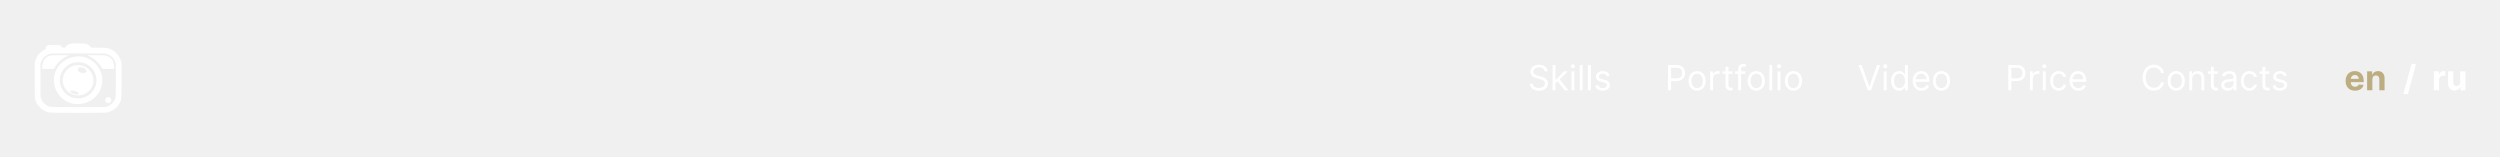
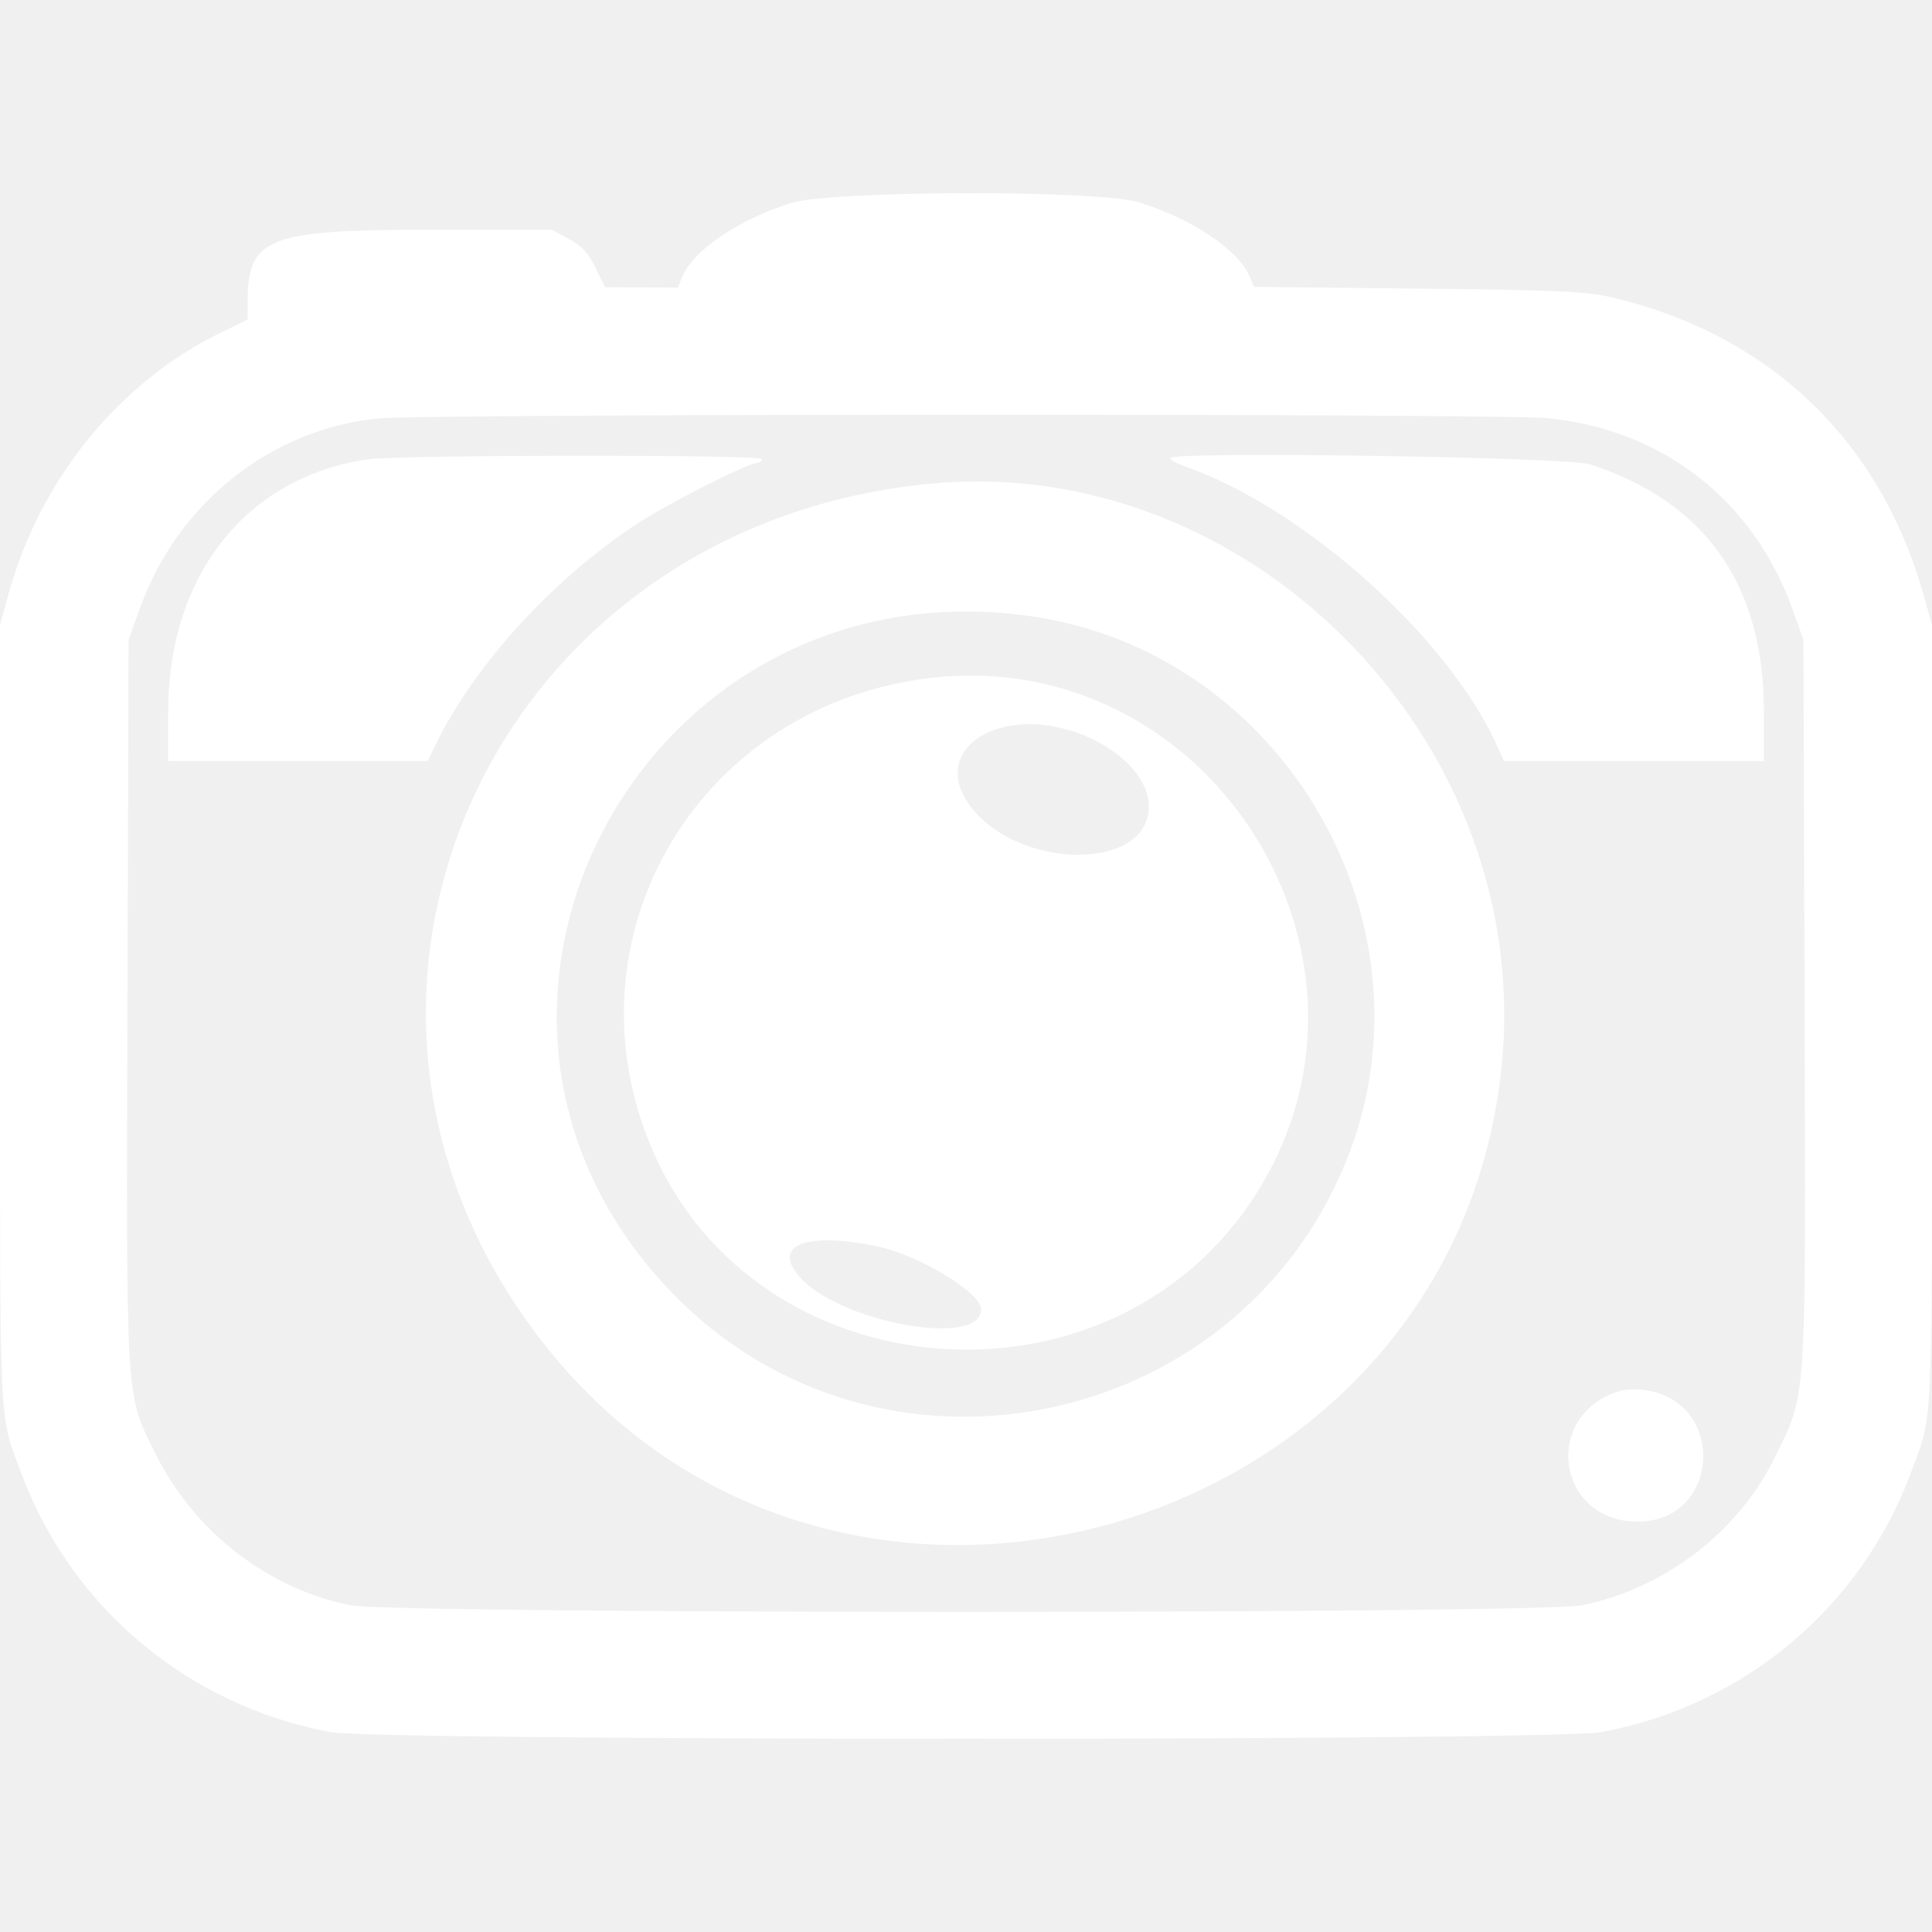
- <svg xmlns="http://www.w3.org/2000/svg" width="1440" height="90" viewBox="0 0 1440 90" fill="none">
-   <path d="M1391.65 36.773H1389.04L1384.35 54.188H1386.96L1391.65 36.773Z" fill="white" />
-   <path d="M1356.48 52.213C1359.18 52.213 1361 50.899 1361.42 48.875L1358.63 48.69C1358.32 49.521 1357.54 49.955 1356.53 49.955C1355.02 49.955 1354.06 48.953 1354.06 47.327V47.32H1361.49V46.489C1361.49 42.781 1359.24 40.949 1356.36 40.949C1353.15 40.949 1351.07 43.229 1351.07 46.595C1351.07 50.054 1353.12 52.213 1356.48 52.213ZM1354.06 45.445C1354.12 44.202 1355.07 43.207 1356.41 43.207C1357.72 43.207 1358.63 44.145 1358.64 45.445H1354.06ZM1366.49 45.693C1366.5 44.287 1367.33 43.463 1368.56 43.463C1369.77 43.463 1370.5 44.258 1370.49 45.594V52H1373.52V45.054C1373.52 42.511 1372.03 40.949 1369.76 40.949C1368.14 40.949 1366.96 41.744 1366.47 43.016H1366.35V41.091H1363.46V52H1366.49V45.693Z" fill="#BDAE82" />
-   <path d="M1401.89 52H1404.92V45.828C1404.92 44.486 1405.9 43.562 1407.24 43.562C1407.65 43.562 1408.23 43.633 1408.51 43.726V41.041C1408.24 40.977 1407.87 40.935 1407.56 40.935C1406.34 40.935 1405.34 41.645 1404.94 42.994H1404.83V41.091H1401.89V52ZM1417.07 47.355C1417.08 48.818 1416.08 49.585 1414.99 49.585C1413.85 49.585 1413.11 48.783 1413.1 47.497V41.091H1410.08V48.037C1410.09 50.587 1411.58 52.142 1413.77 52.142C1415.41 52.142 1416.59 51.297 1417.08 50.019H1417.19V52H1420.1V41.091H1417.07V47.355Z" fill="white" />
-   <path d="M889.716 41.091H891.42C891.342 38.896 889.318 37.256 886.506 37.256C883.722 37.256 881.534 38.875 881.534 41.318C881.534 43.278 882.955 44.443 885.227 45.097L887.017 45.608C888.551 46.034 889.915 46.574 889.915 48.023C889.915 49.614 888.381 50.665 886.364 50.665C884.631 50.665 883.097 49.898 882.955 48.25H881.136C881.307 50.636 883.239 52.256 886.364 52.256C889.716 52.256 891.619 50.409 891.619 48.051C891.619 45.324 889.034 44.443 887.528 44.045L886.051 43.648C884.972 43.364 883.239 42.795 883.239 41.233C883.239 39.841 884.517 38.818 886.449 38.818C888.21 38.818 889.545 39.656 889.716 41.091ZM894.288 52H895.964V47.916L897.136 46.83L901.22 52H903.35L898.4 45.75L903.01 41.091H900.936L896.163 45.949H895.964V37.455H894.288V52ZM905.167 52H906.843V41.091H905.167V52ZM906.019 39.273C906.673 39.273 907.212 38.761 907.212 38.136C907.212 37.511 906.673 37 906.019 37C905.366 37 904.826 37.511 904.826 38.136C904.826 38.761 905.366 39.273 906.019 39.273ZM911.589 37.455H909.913V52H911.589V37.455ZM916.335 37.455H914.659V52H916.335V37.455ZM927.132 43.534C926.607 41.986 925.428 40.949 923.269 40.949C920.968 40.949 919.263 42.256 919.263 44.102C919.263 45.608 920.158 46.617 922.161 47.085L923.979 47.511C925.08 47.767 925.598 48.293 925.598 49.045C925.598 49.983 924.604 50.75 923.042 50.75C921.671 50.75 920.811 50.16 920.513 48.989L918.922 49.386C919.313 51.24 920.84 52.227 923.07 52.227C925.605 52.227 927.331 50.842 927.331 48.96C927.331 47.44 926.38 46.481 924.434 46.006L922.814 45.608C921.522 45.288 920.939 44.855 920.939 44.017C920.939 43.08 921.934 42.398 923.269 42.398C924.732 42.398 925.336 43.207 925.627 43.96L927.132 43.534Z" fill="white" />
-   <path d="M1072.36 37.455H1070.51L1075.85 52H1077.67L1083.01 37.455H1081.16L1076.85 49.699H1076.68L1072.36 37.455ZM1085.05 52H1086.73V41.091H1085.05V52ZM1085.9 39.273C1086.56 39.273 1087.1 38.761 1087.1 38.136C1087.1 37.511 1086.56 37 1085.9 37C1085.25 37 1084.71 37.511 1084.71 38.136C1084.71 38.761 1085.25 39.273 1085.9 39.273ZM1093.92 52.227C1096.02 52.227 1096.73 50.92 1097.1 50.324H1097.3V52H1098.92V37.455H1097.24V42.824H1097.1C1096.73 42.256 1096.07 40.949 1093.94 40.949C1091.19 40.949 1089.28 43.136 1089.28 46.574C1089.28 50.04 1091.19 52.227 1093.92 52.227ZM1094.14 50.722C1092.04 50.722 1090.96 48.875 1090.96 46.545C1090.96 44.244 1092.01 42.455 1094.14 42.455C1096.19 42.455 1097.27 44.102 1097.27 46.545C1097.27 49.017 1096.16 50.722 1094.14 50.722ZM1106.79 52.227C1109.01 52.227 1110.63 51.119 1111.14 49.472L1109.52 49.017C1109.09 50.153 1108.11 50.722 1106.79 50.722C1104.82 50.722 1103.47 49.45 1103.39 47.114H1111.31V46.403C1111.31 42.341 1108.89 40.949 1106.62 40.949C1103.67 40.949 1101.71 43.278 1101.71 46.631C1101.71 49.983 1103.64 52.227 1106.79 52.227ZM1103.39 45.665C1103.5 43.967 1104.7 42.455 1106.62 42.455C1108.44 42.455 1109.6 43.818 1109.6 45.665H1103.39ZM1118.29 52.227C1121.24 52.227 1123.23 49.983 1123.23 46.602C1123.23 43.193 1121.24 40.949 1118.29 40.949C1115.34 40.949 1113.35 43.193 1113.35 46.602C1113.35 49.983 1115.34 52.227 1118.29 52.227ZM1118.29 50.722C1116.05 50.722 1115.02 48.79 1115.02 46.602C1115.02 44.415 1116.05 42.455 1118.29 42.455C1120.53 42.455 1121.56 44.415 1121.56 46.602C1121.56 48.79 1120.53 50.722 1118.29 50.722Z" fill="white" />
-   <path d="M1246.47 42C1245.93 39.017 1243.54 37.256 1240.61 37.256C1236.89 37.256 1234.19 40.125 1234.19 44.727C1234.19 49.33 1236.89 52.199 1240.61 52.199C1243.54 52.199 1245.93 50.438 1246.47 47.455H1244.7C1244.28 49.472 1242.55 50.551 1240.61 50.551C1237.97 50.551 1235.9 48.506 1235.9 44.727C1235.9 40.949 1237.97 38.903 1240.61 38.903C1242.55 38.903 1244.28 39.983 1244.7 42H1246.47ZM1253.52 52.227C1256.47 52.227 1258.46 49.983 1258.46 46.602C1258.46 43.193 1256.47 40.949 1253.52 40.949C1250.56 40.949 1248.57 43.193 1248.57 46.602C1248.57 49.983 1250.56 52.227 1253.52 52.227ZM1253.52 50.722C1251.27 50.722 1250.25 48.79 1250.25 46.602C1250.25 44.415 1251.27 42.455 1253.52 42.455C1255.76 42.455 1256.78 44.415 1256.78 46.602C1256.78 48.79 1255.76 50.722 1253.52 50.722ZM1262.69 45.438C1262.69 43.534 1263.87 42.455 1265.48 42.455C1267.03 42.455 1267.98 43.47 1267.98 45.182V52H1269.65V45.068C1269.65 42.284 1268.17 40.949 1265.96 40.949C1264.31 40.949 1263.29 41.688 1262.78 42.795H1262.64V41.091H1261.02V52H1262.69V45.438ZM1277.46 41.091H1275.13V38.477H1273.46V41.091H1271.81V42.511H1273.46V49.33C1273.46 51.233 1274.99 52.142 1276.41 52.142C1277.04 52.142 1277.43 52.028 1277.66 51.943L1277.32 50.438C1277.18 50.466 1276.95 50.523 1276.58 50.523C1275.84 50.523 1275.13 50.295 1275.13 48.875V42.511H1277.46V41.091ZM1283.19 52.256C1285.1 52.256 1286.09 51.233 1286.43 50.523H1286.52V52H1288.19V44.812C1288.19 41.347 1285.55 40.949 1284.16 40.949C1282.51 40.949 1280.64 41.517 1279.78 43.506L1281.38 44.074C1281.74 43.278 1282.62 42.426 1284.22 42.426C1285.76 42.426 1286.52 43.243 1286.52 44.642V44.699C1286.52 45.508 1285.69 45.438 1283.7 45.693C1281.68 45.956 1279.47 46.403 1279.47 48.903C1279.47 51.034 1281.12 52.256 1283.19 52.256ZM1283.45 50.75C1282.11 50.75 1281.15 50.153 1281.15 48.989C1281.15 47.71 1282.31 47.312 1283.62 47.142C1284.33 47.057 1286.23 46.858 1286.52 46.517V48.051C1286.52 49.415 1285.44 50.75 1283.45 50.75ZM1295.68 52.227C1298.1 52.227 1299.69 50.75 1299.97 48.818H1298.3C1297.99 50.011 1296.99 50.722 1295.68 50.722C1293.7 50.722 1292.42 49.074 1292.42 46.545C1292.42 44.074 1293.72 42.455 1295.68 42.455C1297.16 42.455 1298.04 43.364 1298.3 44.358H1299.97C1299.69 42.312 1297.96 40.949 1295.66 40.949C1292.7 40.949 1290.74 43.278 1290.74 46.602C1290.74 49.869 1292.62 52.227 1295.68 52.227ZM1307.17 41.091H1304.84V38.477H1303.16V41.091H1301.52V42.511H1303.16V49.33C1303.16 51.233 1304.7 52.142 1306.12 52.142C1306.74 52.142 1307.14 52.028 1307.37 51.943L1307.03 50.438C1306.88 50.466 1306.66 50.523 1306.29 50.523C1305.55 50.523 1304.84 50.295 1304.84 48.875V42.511H1307.17V41.091ZM1317.22 43.534C1316.7 41.986 1315.52 40.949 1313.36 40.949C1311.06 40.949 1309.35 42.256 1309.35 44.102C1309.35 45.608 1310.25 46.617 1312.25 47.085L1314.07 47.511C1315.17 47.767 1315.69 48.293 1315.69 49.045C1315.69 49.983 1314.69 50.75 1313.13 50.75C1311.76 50.75 1310.9 50.16 1310.6 48.989L1309.01 49.386C1309.4 51.24 1310.93 52.227 1313.16 52.227C1315.7 52.227 1317.42 50.842 1317.42 48.96C1317.42 47.44 1316.47 46.481 1314.52 46.006L1312.9 45.608C1311.61 45.288 1311.03 44.855 1311.03 44.017C1311.03 43.08 1312.02 42.398 1313.36 42.398C1314.82 42.398 1315.43 43.207 1315.72 43.96L1317.22 43.534Z" fill="white" />
-   <path d="M960.761 52H962.523V46.688H965.705C969.092 46.688 970.619 44.628 970.619 42.057C970.619 39.486 969.092 37.455 965.676 37.455H960.761V52ZM962.523 45.125V39.017H965.619C967.984 39.017 968.886 40.31 968.886 42.057C968.886 43.804 967.984 45.125 965.648 45.125H962.523ZM977.544 52.227C980.499 52.227 982.487 49.983 982.487 46.602C982.487 43.193 980.499 40.949 977.544 40.949C974.589 40.949 972.601 43.193 972.601 46.602C972.601 49.983 974.589 52.227 977.544 52.227ZM977.544 50.722C975.3 50.722 974.277 48.79 974.277 46.602C974.277 44.415 975.3 42.455 977.544 42.455C979.788 42.455 980.811 44.415 980.811 46.602C980.811 48.79 979.788 50.722 977.544 50.722ZM985.046 52H986.722V45.097C986.722 43.619 987.887 42.54 989.478 42.54C989.925 42.54 990.387 42.625 990.5 42.653V40.949C990.309 40.935 989.868 40.92 989.62 40.92C988.313 40.92 987.176 41.659 986.779 42.739H986.665V41.091H985.046V52ZM997.915 41.091H995.586V38.477H993.909V41.091H992.262V42.511H993.909V49.33C993.909 51.233 995.444 52.142 996.864 52.142C997.489 52.142 997.887 52.028 998.114 51.943L997.773 50.438C997.631 50.466 997.404 50.523 997.034 50.523C996.296 50.523 995.586 50.295 995.586 48.875V42.511H997.915V41.091ZM1005.29 41.091H1002.85V39.983C1002.85 38.903 1003.31 38.335 1004.41 38.335C1004.9 38.335 1005.18 38.449 1005.35 38.506L1005.83 37.057C1005.58 36.943 1005.07 36.773 1004.24 36.773C1002.68 36.773 1001.18 37.71 1001.18 39.585V41.091H999.414V42.511H1001.18V52H1002.85V42.511H1005.29V41.091ZM1011.63 52.227C1014.58 52.227 1016.57 49.983 1016.57 46.602C1016.57 43.193 1014.58 40.949 1011.63 40.949C1008.67 40.949 1006.68 43.193 1006.68 46.602C1006.68 49.983 1008.67 52.227 1011.63 52.227ZM1011.63 50.722C1009.38 50.722 1008.36 48.79 1008.36 46.602C1008.36 44.415 1009.38 42.455 1011.63 42.455C1013.87 42.455 1014.89 44.415 1014.89 46.602C1014.89 48.79 1013.87 50.722 1011.63 50.722ZM1020.8 37.455H1019.13V52H1020.8V37.455ZM1023.87 52H1025.55V41.091H1023.87V52ZM1024.73 39.273C1025.38 39.273 1025.92 38.761 1025.92 38.136C1025.92 37.511 1025.38 37 1024.73 37C1024.07 37 1023.53 37.511 1023.53 38.136C1023.53 38.761 1024.07 39.273 1024.73 39.273ZM1033.05 52.227C1036.01 52.227 1038 49.983 1038 46.602C1038 43.193 1036.01 40.949 1033.05 40.949C1030.1 40.949 1028.11 43.193 1028.11 46.602C1028.11 49.983 1030.1 52.227 1033.05 52.227ZM1033.05 50.722C1030.81 50.722 1029.78 48.79 1029.78 46.602C1029.78 44.415 1030.81 42.455 1033.05 42.455C1035.3 42.455 1036.32 44.415 1036.32 46.602C1036.32 48.79 1035.3 50.722 1033.05 50.722Z" fill="white" />
-   <path d="M1156.76 52H1158.52V46.688H1161.7C1165.09 46.688 1166.62 44.628 1166.62 42.057C1166.62 39.486 1165.09 37.455 1161.68 37.455H1156.76V52ZM1158.52 45.125V39.017H1161.62C1163.98 39.017 1164.89 40.31 1164.89 42.057C1164.89 43.804 1163.98 45.125 1161.65 45.125H1158.52ZM1169.23 52H1170.91V45.097C1170.91 43.619 1172.07 42.54 1173.66 42.54C1174.11 42.54 1174.57 42.625 1174.68 42.653V40.949C1174.49 40.935 1174.05 40.92 1173.8 40.92C1172.5 40.92 1171.36 41.659 1170.96 42.739H1170.85V41.091H1169.23V52ZM1176.67 52H1178.35V41.091H1176.67V52ZM1177.52 39.273C1178.18 39.273 1178.72 38.761 1178.72 38.136C1178.72 37.511 1178.18 37 1177.52 37C1176.87 37 1176.33 37.511 1176.33 38.136C1176.33 38.761 1176.87 39.273 1177.52 39.273ZM1185.85 52.227C1188.26 52.227 1189.85 50.75 1190.14 48.818H1188.46C1188.15 50.011 1187.16 50.722 1185.85 50.722C1183.86 50.722 1182.58 49.074 1182.58 46.545C1182.58 44.074 1183.89 42.455 1185.85 42.455C1187.33 42.455 1188.21 43.364 1188.46 44.358H1190.14C1189.85 42.312 1188.12 40.949 1185.82 40.949C1182.87 40.949 1180.91 43.278 1180.91 46.602C1180.91 49.869 1182.78 52.227 1185.85 52.227ZM1197.16 52.227C1199.38 52.227 1201 51.119 1201.51 49.472L1199.89 49.017C1199.46 50.153 1198.48 50.722 1197.16 50.722C1195.2 50.722 1193.84 49.45 1193.76 47.114H1201.68V46.403C1201.68 42.341 1199.26 40.949 1196.99 40.949C1194.04 40.949 1192.08 43.278 1192.08 46.631C1192.08 49.983 1194.01 52.227 1197.16 52.227ZM1193.76 45.665C1193.87 43.967 1195.07 42.455 1196.99 42.455C1198.81 42.455 1199.98 43.818 1199.98 45.665H1193.76Z" fill="white" />
-   <path d="M40.451 25.259C39.092 25.697 37.946 26.477 37.66 27.156L37.54 27.442L35.656 27.433L35.412 26.93C35.225 26.547 35.063 26.371 34.726 26.187L34.286 25.946H31.106C26.935 25.946 26.409 26.153 26.409 27.803V28.268L25.7 28.615C23.084 29.892 21.035 32.416 20.226 35.355L20 36.175V46.258C20 57.27 19.967 56.558 20.547 58.117C21.848 61.609 24.863 64.135 28.549 64.826C29.789 65.058 60.211 65.058 61.451 64.826C65.137 64.136 68.152 61.61 69.453 58.117C70.033 56.558 70 57.27 70 46.258V36.175L69.783 35.403C68.649 31.365 65.743 28.612 61.634 27.679C61.02 27.54 60.213 27.505 56.676 27.469L52.453 27.424L52.337 27.147C52.05 26.466 50.821 25.645 49.466 25.233C48.399 24.908 41.476 24.928 40.451 25.259ZM60.06 30.822C63.053 31.126 65.386 32.953 66.398 35.787L66.673 36.559L66.701 45.871C66.733 56.519 66.765 56.022 65.924 57.734C64.976 59.662 63.064 61.12 60.929 61.545C59.786 61.773 30.211 61.773 29.071 61.545C26.916 61.114 25.011 59.628 24.009 57.595C23.245 56.043 23.267 56.407 23.299 45.871L23.327 36.559L23.631 35.716C24.608 33.017 26.996 31.117 29.774 30.829C30.959 30.707 58.852 30.7 60.06 30.821V30.822ZM29.517 31.888C26.379 32.342 24.354 34.894 24.354 38.398V39.695H31.066L31.291 39.237C32.285 37.212 34.284 35.017 36.436 33.587C37.24 33.052 39.361 31.976 39.611 31.976C39.669 31.976 39.716 31.933 39.716 31.88C39.716 31.761 30.346 31.768 29.517 31.887V31.888ZM50.284 31.855C50.284 31.9 50.449 31.995 50.651 32.065C53.721 33.129 57.462 36.47 58.739 39.286L58.925 39.696H65.647V38.399C65.647 35.128 64.134 32.984 61.146 32.017C60.558 31.826 50.285 31.674 50.285 31.856L50.284 31.855ZM44.071 32.518C32.666 33.616 27.132 45.975 34.093 54.798C41.789 64.551 57.877 59.702 58.886 47.324C59.561 39.034 52.253 31.731 44.071 32.518ZM46.664 35.946C53.233 36.875 57.328 43.963 54.828 50.077C51.948 57.122 42.708 58.928 37.414 53.48C30.391 46.254 36.582 34.519 46.664 35.946ZM43.872 37.572C37.962 38.395 34.553 44.347 36.889 49.77C39.57 55.994 48.56 56.766 52.376 51.1C56.551 44.901 51.295 36.539 43.872 37.572ZM47.717 38.91C48.858 39.26 49.712 40.077 49.732 40.837C49.778 42.589 46.229 42.533 45.042 40.764C44.139 39.419 45.747 38.305 47.717 38.91ZM42.701 52.255C43.782 52.48 45.392 53.456 45.392 53.885C45.392 54.886 41.758 54.239 40.697 53.049C39.964 52.225 40.856 51.871 42.701 52.255ZM61.913 55.999C59.894 56.617 60.285 59.386 62.39 59.379C64.531 59.373 64.69 56.263 62.564 55.973C62.349 55.944 62.056 55.956 61.913 56V55.999Z" fill="white" />
+ <svg xmlns="http://www.w3.org/2000/svg" width="50" height="50" viewBox="0 0 50 50" fill="none">
+   <path d="M20.451 5.259C19.092 5.697 17.946 6.477 17.66 7.156L17.54 7.442L15.656 7.433L15.412 6.93C15.225 6.547 15.063 6.371 14.726 6.187L14.286 5.946H11.106C6.935 5.946 6.409 6.153 6.409 7.804V8.268L5.7 8.615C3.084 9.892 1.035 12.416 0.226 15.355L0 16.175V26.258C0 37.27 -0.033 36.558 0.547 38.117C1.848 41.609 4.863 44.135 8.549 44.826C9.789 45.058 40.211 45.058 41.451 44.826C45.137 44.136 48.152 41.61 49.453 38.117C50.033 36.558 50 37.27 50 26.258V16.175L49.783 15.403C48.649 11.365 45.743 8.612 41.634 7.679C41.02 7.54 40.213 7.505 36.676 7.469L32.453 7.424L32.337 7.147C32.05 6.466 30.821 5.646 29.466 5.233C28.399 4.908 21.476 4.928 20.451 5.259ZM40.06 10.822C43.053 11.126 45.386 12.953 46.398 15.787L46.673 16.559L46.701 25.871C46.733 36.519 46.765 36.022 45.924 37.734C44.976 39.662 43.064 41.12 40.929 41.545C39.786 41.773 10.211 41.773 9.071 41.545C6.916 41.114 5.011 39.628 4.009 37.595C3.245 36.043 3.267 36.407 3.299 25.871L3.327 16.559L3.631 15.716C4.608 13.017 6.996 11.117 9.774 10.829C10.959 10.707 38.852 10.7 40.06 10.821V10.822ZM9.517 11.888C6.379 12.342 4.354 14.894 4.354 18.398V19.695H11.066L11.291 19.237C12.284 17.212 14.284 15.017 16.436 13.587C17.24 13.052 19.361 11.976 19.611 11.976C19.669 11.976 19.716 11.933 19.716 11.88C19.716 11.761 10.346 11.768 9.517 11.887V11.888ZM30.284 11.855C30.284 11.9 30.449 11.995 30.651 12.065C33.721 13.129 37.462 16.47 38.739 19.286L38.925 19.696H45.647V18.399C45.647 15.128 44.134 12.984 41.146 12.017C40.558 11.826 30.285 11.674 30.285 11.856L30.284 11.855ZM24.071 12.518C12.666 13.616 7.132 25.975 14.093 34.798C21.789 44.551 37.877 39.702 38.886 27.324C39.561 19.034 32.253 11.731 24.071 12.518ZM26.664 15.945C33.233 16.875 37.328 23.963 34.828 30.077C31.948 37.122 22.708 38.928 17.414 33.48C10.391 26.254 16.582 14.519 26.664 15.945ZM23.872 17.572C17.962 18.395 14.553 24.347 16.889 29.77C19.57 35.994 28.561 36.766 32.376 31.1C36.551 24.901 31.295 16.539 23.872 17.572ZM27.717 18.91C28.858 19.26 29.712 20.077 29.732 20.837C29.778 22.589 26.229 22.533 25.042 20.764C24.139 19.419 25.747 18.305 27.717 18.91ZM22.701 32.255C23.782 32.48 25.392 33.456 25.392 33.885C25.392 34.886 21.758 34.239 20.697 33.049C19.964 32.225 20.856 31.871 22.701 32.255ZM41.913 35.999C39.894 36.617 40.285 39.386 42.39 39.379C44.531 39.373 44.69 36.263 42.564 35.973C42.349 35.944 42.056 35.956 41.913 36V35.999Z" fill="white" />
</svg>
